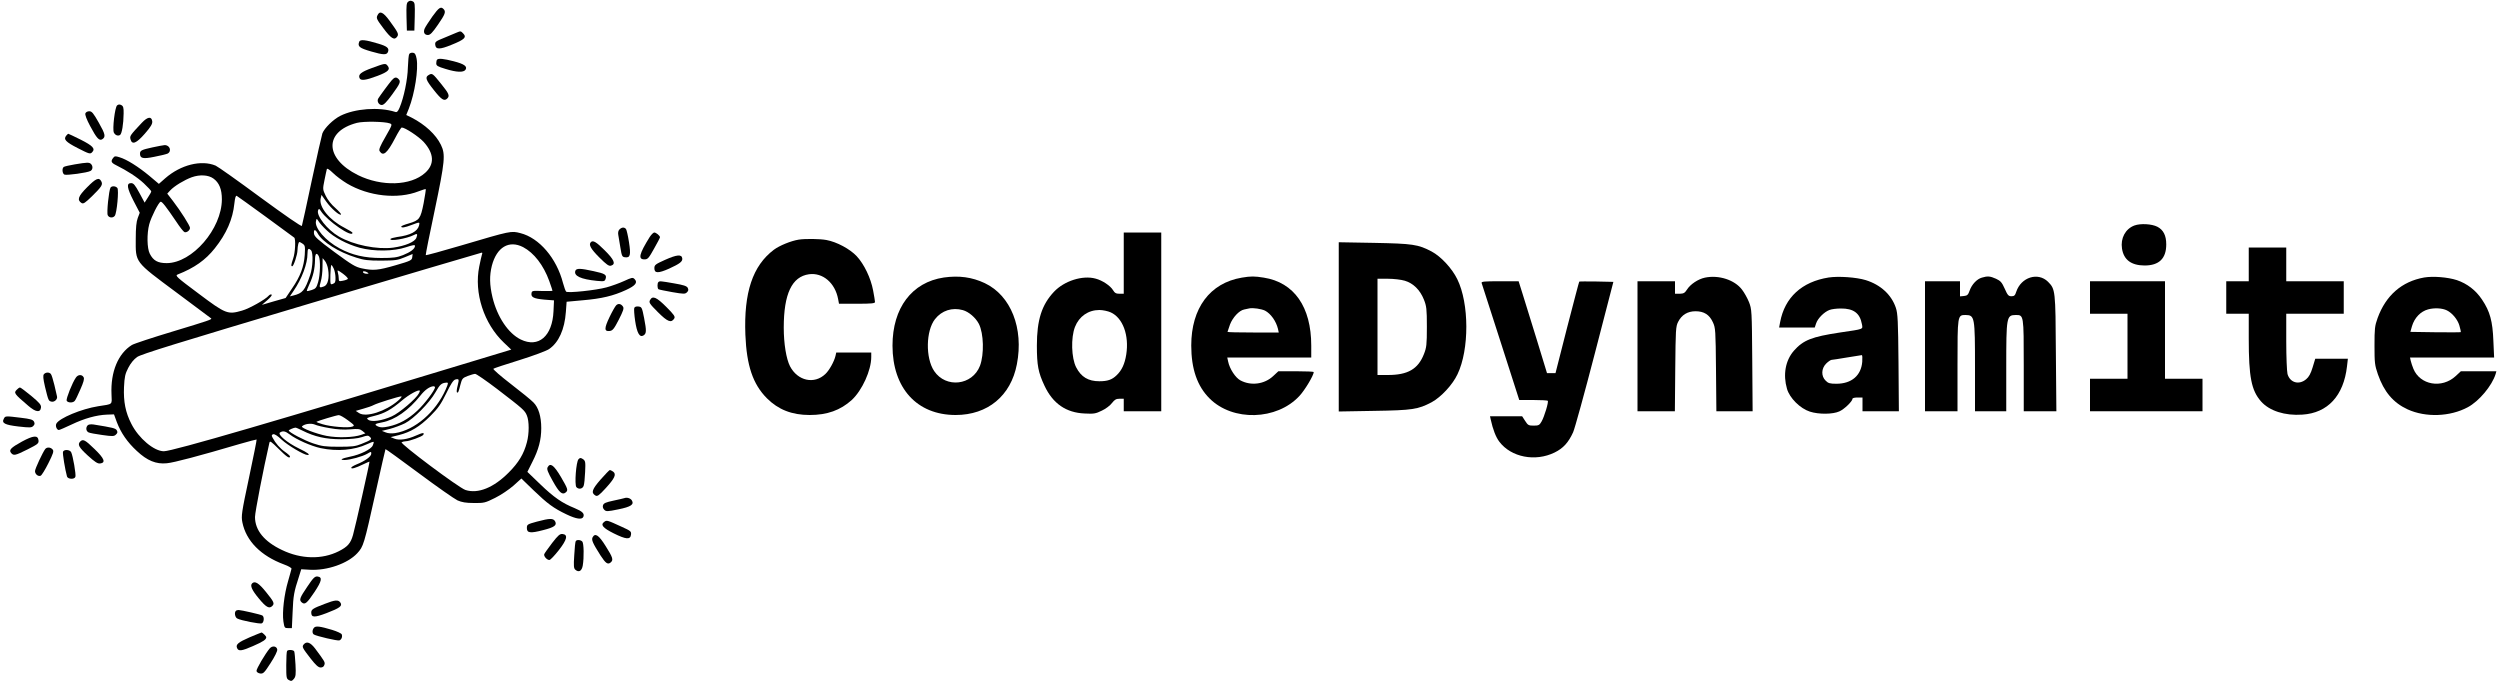
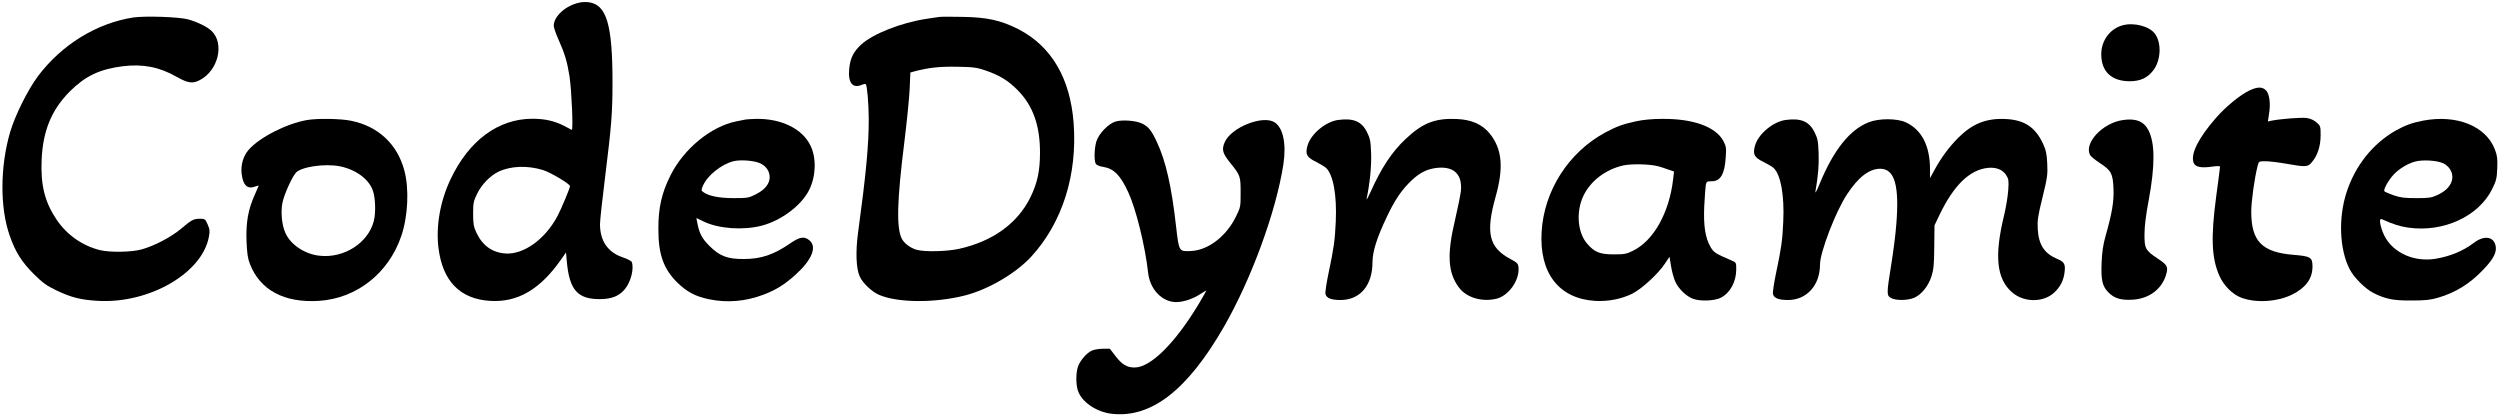
- <svg xmlns="http://www.w3.org/2000/svg" version="1.0" width="2000pt" height="545pt" viewBox="0 0 2000 545" preserveAspectRatio="xMidYMid meet">
-   <g transform="translate(0,545) scale(0.1,-0.1)" fill="#000000" stroke="none">
-     <path d="M3266 5437 c-14 -10 -16 -29 -14 -122 l3 -110 30 0 30 0 3 112 c2 101 1 113 -16 122 -14 7 -24 7 -36 -2z" />
-     <path d="M3459 5318 c-28 -40 -56 -83 -61 -95 -14 -30 -3 -53 25 -53 19 0 36 18 81 83 58 84 65 104 44 125 -22 22 -37 12 -89 -60z" />
-     <path d="M3019 5326 c-10 -21 -5 -32 48 -102 61 -82 88 -98 109 -69 16 21 11 32 -58 127 -53 73 -81 85 -99 44z" />
-     <path d="M3655 5190 c-11 -5 -55 -23 -98 -41 -72 -29 -78 -33 -75 -58 4 -38 36 -38 129 0 107 43 125 61 93 93 -17 18 -21 18 -49 6z" />
-     <path d="M2874 5117 c-15 -39 0 -51 96 -79 97 -28 124 -29 134 -3 11 30 -7 45 -78 66 -102 31 -144 35 -152 16z" />
-     <path d="M3274 5018 c-5 -7 -9 -56 -11 -108 -2 -95 -32 -241 -67 -323 -13 -30 -21 -37 -35 -32 -130 41 -322 27 -439 -32 -57 -29 -126 -97 -143 -140 -5 -15 -44 -185 -85 -378 -41 -192 -76 -356 -79 -362 -3 -8 -131 81 -332 228 -180 133 -341 247 -358 254 -115 48 -279 7 -403 -101 l-51 -45 -77 65 c-87 72 -180 131 -238 148 -34 11 -40 10 -52 -7 -19 -25 -14 -37 22 -55 94 -47 171 -97 224 -146 33 -31 60 -60 60 -65 0 -5 -12 -27 -27 -49 l-26 -41 -42 78 c-35 64 -47 78 -66 78 -39 0 -34 -37 19 -141 l50 -96 -16 -42 c-11 -29 -16 -77 -16 -166 -1 -193 -12 -179 323 -428 152 -113 278 -207 280 -209 10 -8 -23 -19 -304 -104 -163 -49 -312 -98 -330 -109 -110 -68 -171 -215 -163 -394 3 -87 15 -77 -107 -96 -133 -21 -311 -95 -334 -139 -10 -18 3 -51 20 -51 5 0 51 20 102 44 102 49 200 76 283 79 l56 2 23 -63 c33 -86 84 -160 160 -230 82 -77 154 -107 240 -98 56 5 260 59 582 154 73 21 134 37 136 36 2 -2 -26 -140 -61 -306 -60 -281 -63 -307 -53 -357 30 -149 148 -268 334 -337 34 -12 61 -28 59 -34 -1 -7 -14 -51 -27 -98 -32 -107 -48 -250 -38 -322 8 -53 10 -55 38 -55 l30 0 6 130 c5 128 11 162 50 280 l19 61 68 -4 c139 -8 304 50 380 132 50 55 53 64 148 491 41 187 77 341 78 342 1 2 122 -85 267 -193 145 -108 284 -205 309 -217 34 -15 67 -21 131 -21 81 -1 90 1 170 41 48 24 110 66 147 98 l63 57 97 -94 c111 -107 161 -144 264 -193 79 -38 125 -44 135 -19 10 26 -8 43 -70 69 -99 40 -166 86 -274 190 l-104 100 40 80 c50 98 71 177 71 270 0 93 -22 166 -63 206 -17 18 -98 84 -180 147 -82 63 -145 118 -140 122 4 4 98 35 208 69 112 35 216 74 237 88 78 53 125 158 135 298 l6 81 131 12 c150 13 242 35 344 82 76 35 96 60 68 88 -14 14 -22 12 -83 -16 -37 -17 -101 -40 -141 -51 -84 -23 -310 -47 -323 -34 -5 5 -16 36 -25 69 -51 198 -190 361 -341 399 -75 19 -72 20 -471 -98 -155 -46 -284 -81 -286 -78 -2 3 30 164 71 356 83 397 88 449 50 527 -40 82 -127 162 -234 217 l-43 21 21 52 c47 121 77 313 62 398 -7 35 -13 46 -30 48 -12 2 -25 -3 -29 -10z m-156 -555 c22 -8 21 -10 -34 -107 -44 -76 -55 -103 -47 -115 28 -45 60 -18 124 104 24 47 48 85 53 85 26 0 134 -71 175 -115 84 -93 89 -179 12 -248 -115 -104 -348 -111 -537 -18 -268 133 -273 349 -9 418 53 14 223 11 263 -4z m-342 -481 c174 -103 407 -128 574 -62 29 11 54 19 56 17 2 -2 -6 -53 -17 -113 -25 -125 -33 -136 -120 -162 -33 -9 -59 -20 -59 -24 0 -13 27 -9 82 12 66 25 67 25 61 -2 -12 -50 -69 -80 -176 -94 -26 -4 -50 -11 -53 -15 -14 -23 131 2 185 30 29 16 34 10 22 -21 -12 -33 -88 -65 -185 -79 -129 -17 -319 21 -435 89 -92 53 -183 168 -166 210 6 15 9 14 23 -8 50 -77 252 -216 252 -172 0 4 -30 22 -66 41 -120 62 -203 165 -189 232 l7 30 38 -54 c40 -56 107 -114 118 -103 3 4 -17 27 -45 52 -31 26 -62 66 -77 97 -25 52 -25 53 -10 127 8 41 17 81 19 88 3 7 21 -5 48 -31 24 -24 75 -62 113 -85z m-1069 40 c46 -33 68 -85 68 -167 -1 -236 -237 -509 -441 -510 -72 0 -108 20 -136 76 -22 42 -24 161 -4 235 15 57 75 176 91 180 11 3 43 -38 125 -159 28 -43 58 -81 66 -84 17 -6 44 14 44 34 0 17 -74 134 -137 216 l-45 58 23 25 c33 36 115 85 173 106 64 23 133 19 173 -10z m418 -305 c121 -88 224 -164 229 -168 13 -12 8 -121 -9 -168 -17 -50 -18 -61 -7 -61 11 0 42 94 42 129 0 14 3 36 6 48 6 21 7 21 31 6 24 -16 25 -20 21 -92 -7 -95 -35 -172 -102 -269 l-51 -76 -95 -27 -95 -28 44 38 c25 22 40 41 34 44 -6 4 -16 0 -23 -8 -25 -30 -156 -104 -214 -120 -114 -33 -130 -27 -347 136 -177 132 -190 144 -168 153 135 53 223 116 297 209 94 118 144 233 157 359 5 46 11 66 19 61 6 -3 110 -78 231 -166z m487 -108 c59 -58 164 -113 265 -141 116 -31 273 -29 371 4 54 18 72 21 72 11 0 -23 -36 -50 -96 -74 -49 -19 -78 -23 -174 -23 -132 0 -233 23 -333 77 -113 60 -203 165 -189 219 5 22 5 22 21 -3 8 -13 36 -45 63 -70z m-71 -25 c36 -69 167 -151 309 -195 62 -20 97 -24 200 -24 112 1 131 3 188 27 l63 26 -3 -26 c-3 -24 -12 -29 -133 -64 -141 -41 -179 -44 -270 -25 -52 11 -81 29 -220 131 -135 100 -160 123 -163 147 -4 36 10 37 29 3z m1644 -111 c87 -46 163 -144 209 -271 14 -40 26 -75 26 -78 0 -2 -37 -3 -82 -2 -78 3 -83 2 -86 -18 -5 -32 18 -43 103 -51 l77 -6 -4 -87 c-9 -200 -120 -295 -262 -226 -100 49 -188 180 -226 337 -24 101 -25 174 -5 254 39 148 137 206 250 148z m-1697 -25 c19 -19 15 -137 -7 -199 -42 -123 -60 -145 -134 -163 l-28 -7 29 43 c67 98 112 218 112 300 0 39 8 46 28 26z m1368 -33 c-3 -8 -13 -52 -22 -97 -43 -211 37 -457 197 -609 l59 -56 -238 -72 c-1625 -494 -2472 -741 -2541 -741 -79 0 -202 104 -260 219 -47 91 -64 178 -59 294 4 82 9 106 34 154 19 37 44 68 71 87 33 23 312 109 1395 432 744 221 1357 403 1362 403 4 1 6 -6 2 -14z m-1306 -14 c15 -29 12 -150 -5 -208 -13 -45 -20 -53 -51 -63 -19 -7 -37 -10 -39 -8 -2 2 7 26 20 54 30 63 44 124 45 192 0 54 12 66 30 33z m75 -106 c11 -69 -2 -124 -32 -136 -39 -15 -42 -11 -27 38 8 25 14 78 14 117 l1 71 19 -23 c10 -13 22 -43 25 -67z m46 4 c7 -17 13 -49 13 -71 1 -33 -3 -42 -21 -49 -21 -8 -21 -6 -20 72 1 43 5 79 8 79 4 0 12 -14 20 -31z m111 -81 c-4 -4 -22 -11 -40 -14 -29 -6 -32 -4 -32 17 0 13 -3 35 -7 48 -6 24 -5 24 41 -9 25 -19 43 -37 38 -42z m158 52 c12 -8 11 -10 -7 -10 -12 0 -25 5 -28 10 -8 13 15 13 35 0z m1037 -932 c210 -161 221 -171 238 -212 19 -45 19 -145 0 -215 -24 -92 -66 -162 -145 -241 -121 -122 -246 -172 -346 -140 -53 17 -527 372 -511 382 7 4 22 8 34 8 28 0 131 38 139 51 12 20 -4 19 -57 -5 -69 -31 -135 -41 -174 -25 l-30 12 65 16 c97 25 166 67 252 152 64 64 85 95 128 182 36 75 57 107 73 111 30 7 31 3 18 -50 -7 -25 -9 -49 -6 -52 9 -9 14 2 28 59 13 50 17 55 58 71 24 9 51 17 60 17 8 1 88 -54 176 -121z m-411 -3 c-81 -183 -248 -326 -406 -350 -28 -4 -57 -2 -75 6 l-30 12 65 16 c36 10 90 30 120 45 71 37 194 161 244 248 36 64 48 74 88 77 16 1 15 -5 -6 -54z m-86 17 c0 -23 -84 -134 -142 -188 -74 -69 -146 -108 -230 -126 -44 -9 -62 -9 -84 0 -33 16 -27 22 33 33 102 19 214 98 306 214 36 46 74 73 105 75 6 0 12 -4 12 -8z m-129 -49 c-23 -44 -156 -157 -217 -184 -77 -35 -161 -47 -188 -27 -17 13 -13 16 49 31 81 20 135 50 222 124 54 46 130 88 141 78 2 -2 -1 -12 -7 -22z m-166 -58 c-99 -86 -256 -136 -312 -100 l-27 18 59 17 c33 9 71 22 85 30 28 15 197 68 220 69 8 0 -3 -15 -25 -34z m-402 -157 c54 -40 56 -43 35 -51 -31 -12 -171 -1 -237 19 -29 8 -51 17 -49 20 7 6 161 53 178 53 9 1 42 -18 73 -41z m-146 -63 c59 -11 113 -14 163 -10 66 6 79 4 100 -13 l23 -19 -34 -12 c-60 -21 -187 -25 -277 -8 -81 16 -208 64 -196 76 19 20 71 27 101 15 17 -8 71 -21 120 -29z m-219 -19 c99 -50 188 -70 312 -70 78 1 131 6 165 17 44 15 51 15 65 1 18 -18 12 -23 -70 -56 -47 -19 -73 -22 -180 -22 -108 0 -136 4 -205 27 -69 23 -195 89 -195 103 0 5 39 22 53 23 4 1 29 -10 55 -23z m-101 -31 c53 -41 173 -94 248 -110 132 -28 270 -16 370 31 27 13 51 21 54 19 2 -3 -1 -16 -7 -29 -13 -30 -99 -73 -180 -89 -68 -14 -91 -27 -46 -27 43 0 144 28 182 50 32 19 32 19 32 0 0 -22 -51 -59 -117 -85 -24 -10 -43 -21 -43 -27 0 -12 32 -3 95 27 27 13 50 23 51 22 3 -3 -114 -525 -132 -587 -19 -67 -43 -94 -114 -130 -133 -67 -301 -64 -454 10 -142 67 -216 158 -216 264 0 39 67 384 115 593 4 19 12 13 74 -48 64 -64 91 -82 91 -60 0 4 -18 21 -40 36 -39 27 -76 69 -99 113 -10 18 -9 23 4 28 10 4 34 -11 69 -44 47 -44 178 -122 206 -122 26 0 3 18 -68 52 -95 46 -174 113 -152 128 23 15 41 12 77 -15z" />
-     <path d="M3497 4973 c-4 -3 -7 -17 -7 -29 0 -20 10 -26 73 -45 90 -28 145 -30 161 -7 17 27 -10 46 -95 68 -77 20 -121 25 -132 13z" />
-     <path d="M2976 4906 c-88 -32 -111 -51 -100 -80 9 -24 49 -19 144 17 87 33 105 52 80 82 -16 20 -21 19 -124 -19z" />
-     <path d="M3428 4849 c-29 -17 -21 -40 44 -121 60 -76 82 -90 106 -66 21 21 14 39 -45 112 -74 92 -75 93 -105 75z" />
-     <path d="M3134 4808 c-21 -24 -94 -123 -108 -146 -13 -21 4 -52 28 -52 16 0 38 22 84 85 64 88 70 103 50 123 -18 18 -32 15 -54 -10z" />
-     <path d="M937 4607 c-18 -14 -39 -192 -26 -218 11 -21 32 -29 49 -19 15 9 28 87 29 172 1 46 -3 59 -18 67 -13 7 -23 7 -34 -2z" />
-     <path d="M683 4543 c-4 -11 10 -49 38 -101 52 -98 73 -121 97 -106 29 19 25 40 -28 133 -43 76 -55 91 -76 91 -14 0 -27 -7 -31 -17z" />
-     <path d="M1135 4468 c-95 -101 -98 -106 -91 -132 12 -47 46 -34 115 45 48 55 61 78 59 98 -5 42 -37 38 -83 -11z" />
-     <path d="M530 4365 c-24 -29 -6 -50 92 -100 90 -46 99 -49 114 -34 29 29 8 52 -91 102 -52 26 -97 47 -99 47 -2 0 -9 -7 -16 -15z" />
-     <path d="M1220 4271 c-87 -19 -100 -25 -100 -50 0 -38 23 -44 112 -26 46 9 93 20 106 25 39 17 22 71 -22 69 -12 -1 -55 -9 -96 -18z" />
-     <path d="M598 4135 c-42 -7 -81 -16 -87 -20 -17 -10 -13 -55 5 -62 19 -7 181 15 207 29 20 10 22 39 5 56 -14 14 -29 14 -130 -3z" />
-     <path d="M696 3951 c-71 -71 -81 -101 -44 -125 15 -9 28 0 84 54 79 78 88 93 74 120 -18 34 -43 23 -114 -49z" />
-     <path d="M884 3949 c-13 -21 -32 -204 -22 -221 10 -21 41 -24 56 -5 17 21 34 207 21 223 -14 17 -45 18 -55 3z" />
-     <path d="M17075 3646 c-72 -27 -112 -102 -99 -185 14 -90 74 -134 180 -135 117 0 174 56 174 169 0 71 -23 116 -71 141 -45 23 -135 28 -184 10z" />
-     <path d="M4956 3615 c-10 -10 -13 -26 -10 -43 3 -15 10 -61 17 -102 11 -68 14 -75 36 -78 43 -6 49 16 33 120 -8 51 -19 99 -24 106 -14 16 -33 15 -52 -3z" />
-     <path d="M5197 3553 c-84 -135 -94 -178 -42 -178 27 0 34 8 77 85 27 47 48 88 48 92 0 12 -31 38 -46 38 -7 0 -24 -17 -37 -37z" />
-     <path d="M8990 3345 l0 -245 -34 0 c-28 0 -38 6 -52 29 -21 35 -85 78 -139 92 -104 29 -251 -18 -333 -105 -98 -104 -137 -225 -137 -431 0 -158 11 -215 61 -321 67 -143 173 -216 322 -222 74 -4 88 -1 137 23 31 14 67 42 81 61 21 27 33 34 60 34 l34 0 0 -50 0 -50 150 0 150 0 0 715 0 715 -150 0 -150 0 0 -245z m-104 -394 c97 -44 148 -184 124 -337 -12 -76 -36 -127 -77 -166 -37 -36 -73 -48 -138 -48 -89 0 -146 34 -186 112 -38 74 -43 237 -9 323 33 84 106 135 195 135 28 0 69 -9 91 -19z" />
-     <path d="M6390 3533 c-63 -10 -155 -48 -199 -81 -170 -128 -241 -342 -228 -680 10 -247 60 -395 172 -508 91 -91 200 -134 342 -134 141 0 246 38 337 120 83 77 156 237 156 344 l0 36 -140 0 -140 0 -6 -27 c-11 -46 -50 -116 -81 -145 -89 -85 -222 -55 -283 62 -30 59 -50 180 -50 309 0 270 65 408 202 427 110 15 209 -69 233 -199 l7 -37 144 0 c117 0 144 3 144 14 0 8 -7 49 -15 92 -19 101 -72 210 -131 274 -54 58 -160 115 -243 130 -53 10 -171 11 -221 3z" />
-     <path d="M4727 3513 c-20 -20 -1 -54 67 -122 59 -59 78 -72 95 -66 39 12 25 47 -52 123 -67 67 -93 82 -110 65z" />
-     <path d="M10710 2835 l0 -677 283 5 c309 5 351 12 460 69 75 41 167 139 207 224 95 198 94 567 -2 761 -42 86 -130 181 -205 221 -108 57 -151 63 -460 69 l-283 5 0 -677z m529 369 c67 -20 121 -73 152 -150 21 -53 24 -75 24 -219 0 -144 -3 -166 -24 -219 -47 -119 -129 -166 -288 -166 l-83 0 0 385 0 385 83 0 c46 0 107 -7 136 -16z" />
-     <path d="M17990 3335 l0 -135 -90 0 -90 0 0 -130 0 -130 90 0 90 0 0 -198 c0 -309 21 -415 98 -503 67 -76 191 -116 331 -106 203 13 330 151 357 386 l7 61 -131 0 -130 0 -21 -69 c-15 -50 -30 -77 -52 -95 -57 -48 -129 -28 -149 42 -5 20 -10 137 -10 260 l0 222 230 0 230 0 0 130 0 130 -230 0 -230 0 0 135 0 135 -150 0 -150 0 0 -135z" />
-     <path d="M5320 3371 c-78 -35 -85 -41 -85 -67 0 -41 30 -42 118 -3 87 40 109 57 105 83 -5 33 -44 29 -138 -13z" />
-     <path d="M4603 3284 c-15 -41 43 -68 173 -81 58 -5 62 -4 69 17 10 32 -4 41 -97 61 -104 23 -137 24 -145 3z" />
-     <path d="M7551 3230 c-256 -38 -411 -243 -411 -545 0 -340 195 -555 505 -555 257 0 442 154 490 406 56 288 -48 550 -257 649 -102 48 -205 62 -327 45z m152 -261 c47 -13 102 -60 128 -110 39 -77 43 -243 9 -335 -61 -158 -273 -182 -367 -42 -70 105 -66 322 7 415 54 69 138 96 223 72z" />
-     <path d="M9935 3229 c-256 -43 -405 -244 -405 -543 0 -187 48 -326 147 -424 185 -185 537 -175 718 20 44 47 115 166 115 192 0 3 -64 6 -141 6 l-142 0 -42 -39 c-70 -65 -176 -79 -260 -35 -41 21 -88 93 -100 152 l-7 32 336 0 336 0 0 95 c0 310 -137 506 -380 544 -74 12 -104 12 -175 0z m185 -264 c46 -24 89 -84 104 -147 l6 -28 -205 0 c-113 0 -205 2 -205 5 0 2 9 29 20 59 22 57 73 112 113 120 12 3 31 7 42 9 29 6 96 -4 125 -18z" />
-     <path d="M13640 3229 c-54 -11 -118 -53 -145 -97 -17 -26 -26 -31 -57 -32 l-38 0 0 50 0 50 -150 0 -150 0 0 -520 0 -520 149 0 150 0 3 338 c3 314 4 340 23 377 28 56 76 85 139 85 68 0 111 -27 139 -88 21 -45 22 -62 25 -379 l3 -333 145 0 145 0 -3 408 c-3 399 -4 408 -26 465 -13 32 -38 77 -56 100 -59 78 -186 119 -296 96z" />
-     <path d="M14629 3230 c-214 -34 -351 -159 -388 -357 l-8 -43 143 0 142 0 11 33 c13 40 64 91 106 107 17 7 57 12 91 12 102 1 153 -37 169 -124 8 -44 21 -39 -175 -68 -226 -34 -294 -61 -369 -146 -68 -78 -88 -191 -55 -305 21 -73 105 -157 183 -182 71 -23 184 -22 236 2 39 17 105 81 105 101 0 6 18 10 40 10 l40 0 0 -55 0 -55 146 0 145 0 -3 388 c-3 333 -6 394 -21 439 -35 105 -122 185 -241 222 -74 23 -219 33 -297 21z m269 -674 c-9 -111 -86 -176 -207 -176 -52 0 -66 4 -86 25 -37 36 -35 97 4 136 16 16 35 29 43 30 7 0 63 9 123 19 61 10 114 18 119 19 5 1 6 -23 4 -53z" />
-     <path d="M15855 3229 c-40 -11 -81 -55 -98 -104 -12 -34 -19 -40 -45 -43 l-32 -3 0 60 0 61 -140 0 -140 0 0 -520 0 -520 130 0 130 0 0 363 c0 404 0 407 63 407 75 -1 77 -11 77 -421 l0 -349 125 0 125 0 0 349 c0 409 2 420 76 421 64 0 64 3 64 -403 l0 -367 130 0 131 0 -4 463 c-3 507 -4 513 -63 573 -80 79 -215 37 -254 -80 -9 -29 -16 -36 -38 -36 -24 0 -31 8 -54 60 -23 51 -33 63 -70 80 -47 21 -67 23 -113 9z" />
-     <path d="M19393 3230 c-179 -32 -306 -143 -372 -324 -23 -64 -25 -85 -25 -221 0 -138 2 -156 27 -229 49 -141 123 -228 238 -281 145 -66 339 -59 481 17 90 48 194 172 223 266 l6 22 -142 0 -142 0 -42 -39 c-111 -102 -285 -71 -338 59 -8 19 -17 47 -21 63 l-6 27 336 0 337 0 -6 133 c-6 157 -27 235 -90 329 -51 77 -120 129 -202 157 -74 24 -191 33 -262 21z m182 -263 c43 -21 86 -73 100 -121 8 -27 13 -51 11 -53 -2 -2 -93 -2 -203 -1 l-200 3 13 46 c20 67 69 118 129 134 51 14 114 10 150 -8z" />
-     <path d="M5267 3193 c-10 -9 -9 -51 1 -57 5 -3 54 -13 110 -23 93 -16 103 -16 118 -1 12 12 13 20 6 35 -8 15 -33 23 -109 36 -109 19 -117 20 -126 10z" />
-     <path d="M11853 3186 c3 -7 72 -221 153 -475 l148 -461 111 0 c61 0 114 -3 117 -6 9 -8 -28 -130 -50 -167 -16 -28 -23 -32 -62 -32 -41 0 -47 3 -69 38 l-24 37 -129 0 -128 0 6 -27 c17 -78 41 -141 69 -177 94 -124 287 -162 442 -86 69 34 110 79 148 162 13 29 91 312 173 628 l149 575 -135 3 c-74 1 -136 1 -138 -1 -2 -1 -45 -167 -97 -367 l-93 -365 -34 0 -34 0 -81 265 c-45 146 -96 311 -114 368 l-32 102 -150 0 c-124 0 -150 -2 -146 -14z" />
-     <path d="M16720 3070 l0 -130 150 0 150 0 0 -260 0 -260 -150 0 -150 0 0 -130 0 -130 450 0 450 0 0 130 0 130 -150 0 -150 0 0 390 0 390 -300 0 -300 0 0 -130z" />
-     <path d="M5200 3049 c-10 -19 -4 -29 63 -96 78 -78 107 -89 131 -51 9 15 -1 30 -64 93 -79 79 -110 92 -130 54z" />
-     <path d="M4929 3007 c-8 -8 -32 -50 -53 -94 -43 -90 -43 -116 1 -111 24 3 35 16 73 90 36 71 43 91 34 105 -15 23 -38 28 -55 10z" />
-     <path d="M5074 2986 c-3 -9 0 -55 7 -102 14 -97 36 -136 66 -118 25 15 26 36 6 139 -17 86 -19 90 -46 93 -17 2 -29 -2 -33 -12z" />
-     <path d="M351 2456 c-8 -10 -6 -35 9 -100 27 -111 28 -113 51 -119 24 -6 51 19 45 42 -2 9 -12 50 -21 91 -10 41 -22 81 -28 88 -13 16 -42 15 -56 -2z" />
-     <path d="M607 2429 c-28 -39 -79 -168 -74 -184 8 -18 50 -20 65 -2 6 6 26 48 45 92 26 59 33 84 26 97 -13 24 -45 23 -62 -3z" />
-     <path d="M136 2334 c-28 -27 -25 -32 91 -131 59 -51 96 -56 101 -13 2 21 -11 37 -78 93 -45 37 -85 67 -90 67 -5 0 -16 -7 -24 -16z" />
-     <path d="M31 2101 c-20 -36 6 -50 117 -63 90 -10 104 -10 118 4 12 12 13 20 6 35 -9 16 -29 22 -106 31 -122 15 -124 15 -135 -7z" />
-     <path d="M702 2048 c-17 -17 -15 -46 6 -57 9 -5 59 -14 110 -21 84 -12 95 -11 110 4 13 12 14 20 6 34 -10 16 -30 21 -185 46 -21 3 -40 1 -47 -6z" />
-     <path d="M175 1917 c-89 -49 -106 -67 -86 -91 20 -23 32 -21 132 29 83 42 90 48 87 73 -5 42 -41 39 -133 -11z" />
-     <path d="M642 1918 c-24 -24 -11 -47 61 -113 55 -50 78 -65 97 -63 48 6 36 39 -44 116 -75 73 -92 82 -114 60z" />
-     <path d="M362 1858 c-20 -26 -82 -158 -82 -177 0 -24 25 -45 45 -37 8 3 36 48 62 100 40 80 45 97 34 110 -16 19 -45 21 -59 4z" />
-     <path d="M504 1836 c-5 -13 17 -144 32 -198 7 -22 59 -25 67 -3 7 16 -20 171 -34 198 -12 21 -57 23 -65 3z" />
-     <path d="M4628 1776 c-19 -19 -33 -203 -17 -223 18 -20 49 -15 58 10 5 12 10 62 12 111 4 81 2 89 -17 103 -19 12 -24 12 -36 -1z" />
-     <path d="M4381 1712 c-8 -15 0 -37 41 -110 51 -92 76 -114 103 -92 22 18 19 27 -38 125 -56 94 -85 116 -106 77z" />
-     <path d="M4805 1614 c-69 -79 -78 -106 -42 -128 16 -9 28 -1 83 59 72 79 87 111 59 132 -11 7 -22 13 -26 13 -4 0 -37 -34 -74 -76z" />
-     <path d="M4995 1465 c-5 -2 -45 -11 -87 -20 -61 -13 -78 -20 -84 -37 -4 -13 0 -26 10 -36 15 -15 24 -15 112 3 103 21 129 39 108 73 -11 16 -38 25 -59 17z" />
-     <path d="M4295 1277 c-77 -21 -80 -23 -80 -52 0 -39 27 -43 130 -16 91 23 112 39 96 70 -15 26 -41 26 -146 -2z" />
-     <path d="M4835 1276 c-34 -24 -13 -49 75 -93 99 -49 133 -52 138 -10 3 26 -2 30 -75 63 -115 53 -119 54 -138 40z" />
-     <path d="M4417 1106 c-31 -41 -60 -81 -63 -89 -6 -16 21 -47 41 -47 8 0 41 35 75 78 67 86 76 125 30 130 -21 2 -35 -10 -83 -72z" />
-     <path d="M4741 1152 c-11 -21 0 -46 64 -147 40 -61 57 -74 80 -55 24 20 18 40 -39 130 -55 89 -85 109 -105 72z" />
-     <path d="M4606 1121 c-4 -5 -9 -56 -12 -113 -6 -87 -4 -105 9 -116 28 -24 51 -10 59 33 11 66 9 180 -4 193 -14 14 -44 16 -52 3z" />
-     <path d="M2458 756 c-61 -90 -67 -106 -43 -126 24 -20 41 -6 101 84 59 89 65 119 24 124 -21 2 -34 -10 -82 -82z" />
-     <path d="M2017 783 c-18 -17 -2 -54 53 -120 59 -72 84 -85 108 -61 20 20 14 33 -50 112 -58 72 -89 91 -111 69z" />
-     <path d="M2595 618 c-92 -35 -105 -44 -105 -68 0 -41 24 -42 122 -5 107 41 128 57 112 83 -17 26 -42 24 -129 -10z" />
-     <path d="M1887 563 c-14 -13 -7 -52 11 -61 29 -16 180 -45 196 -39 18 7 22 52 5 63 -13 8 -166 43 -190 44 -9 0 -19 -3 -22 -7z" />
-     <path d="M2513 429 c-16 -16 -17 -46 -2 -55 21 -13 191 -53 204 -47 17 6 26 29 19 48 -3 8 -38 24 -77 36 -97 29 -130 33 -144 18z" />
-     <path d="M1996 351 c-90 -39 -111 -57 -100 -84 11 -29 35 -26 127 14 84 37 106 52 107 71 0 9 -30 38 -38 38 -4 -1 -47 -18 -96 -39z" />
-     <path d="M2430 295 c-16 -19 -12 -27 54 -112 42 -54 63 -73 81 -73 15 0 26 7 30 21 7 21 4 26 -75 132 -37 48 -67 59 -90 32z" />
-     <path d="M2158 263 c-35 -41 -109 -166 -106 -181 2 -10 15 -18 30 -20 24 -3 33 6 83 84 33 51 55 95 53 108 -4 27 -39 33 -60 9z" />
-     <path d="M2297 243 c-4 -3 -7 -55 -7 -114 0 -101 1 -109 22 -120 18 -10 24 -8 39 10 15 18 17 36 13 114 -3 51 -7 98 -10 105 -4 13 -46 17 -57 5z" />
+ <svg xmlns="http://www.w3.org/2000/svg" version="1.0" width="2000pt" height="333pt" viewBox="0 0 2000 333" preserveAspectRatio="xMidYMid meet">
+   <g transform="translate(0,333) scale(0.1,-0.1)" fill="#000000" stroke="none">
+     <path d="M4640 3310 c-111 -21 -210 -109 -210 -186 0 -14 17 -65 39 -113 49 -110 68 -173 87 -291 17 -114 31 -434 18 -429 -5 2 -33 17 -61 32 -75 39 -154 57 -253 57 -274 0 -509 -174 -655 -483 -84 -176 -119 -378 -97 -552 33 -265 173 -407 412 -422 221 -14 400 91 568 330 l40 57 7 -77 c21 -222 86 -296 261 -296 97 0 157 24 204 81 47 58 74 164 54 216 -3 8 -35 25 -71 37 -120 40 -183 131 -183 266 0 29 18 195 40 370 52 419 60 519 60 764 0 462 -47 622 -190 641 -19 3 -51 2 -70 -2z m-297 -1340 c62 -19 217 -112 217 -129 0 -15 -71 -186 -101 -241 -98 -184 -269 -307 -414 -298 -107 7 -185 63 -234 167 -22 48 -26 69 -26 151 0 86 3 101 33 162 35 72 103 142 169 174 98 47 231 52 356 14z" />
+     <path d="M1065 3190 c-293 -46 -571 -217 -761 -469 -81 -108 -184 -315 -223 -448 -81 -276 -82 -608 -3 -829 45 -130 96 -210 192 -306 73 -72 102 -93 181 -131 119 -57 196 -76 335 -84 410 -22 831 222 885 512 9 47 7 61 -10 100 -19 43 -22 45 -61 45 -51 0 -65 -7 -154 -82 -79 -66 -215 -137 -316 -164 -80 -22 -253 -24 -330 -5 -139 34 -264 121 -346 242 -95 140 -130 277 -121 479 10 234 79 402 227 550 123 122 238 177 422 200 161 20 294 -6 432 -85 89 -50 126 -56 184 -26 148 76 200 293 94 394 -35 33 -112 71 -187 92 -71 20 -347 29 -440 15z" />
+     <path d="M7510 3194 c-14 -2 -59 -9 -100 -15 -199 -30 -429 -120 -521 -206 -61 -56 -87 -108 -95 -191 -12 -111 25 -161 97 -132 16 7 32 10 35 7 11 -11 23 -152 24 -277 0 -209 -20 -430 -86 -915 -20 -149 -15 -282 13 -345 24 -54 97 -124 156 -149 149 -64 445 -66 685 -5 187 47 410 178 532 311 249 272 370 654 339 1069 -27 357 -177 613 -439 749 -141 72 -250 97 -450 100 -91 2 -176 2 -190 -1z m375 -428 c113 -39 180 -80 256 -157 122 -123 179 -281 179 -499 0 -147 -21 -244 -76 -357 -103 -210 -302 -354 -573 -414 -97 -21 -272 -25 -336 -8 -50 14 -100 51 -120 88 -45 87 -39 307 20 776 19 154 38 342 42 418 l6 137 36 10 c110 29 203 39 341 36 127 -2 155 -6 225 -30z" />
+     <path d="M16979 3127 c-100 -28 -169 -122 -169 -231 0 -138 81 -215 226 -216 86 0 143 26 191 88 60 79 67 217 13 291 -43 61 -169 94 -261 68z" />
+     <path d="M17995 2606 c-71 -33 -190 -130 -267 -219 -142 -162 -205 -290 -179 -359 13 -34 60 -44 148 -31 44 6 63 6 63 -2 0 -6 -13 -111 -30 -233 -44 -330 -38 -496 25 -638 34 -78 105 -149 174 -175 118 -45 293 -34 411 26 107 54 159 126 160 221 0 75 -14 84 -148 95 -256 20 -342 108 -342 346 0 83 27 274 51 366 10 37 10 37 63 37 30 0 105 -9 167 -20 160 -28 172 -27 206 15 44 53 68 128 68 213 0 70 -1 75 -32 102 -21 19 -48 31 -80 36 -42 6 -210 -7 -284 -22 l-26 -6 9 59 c14 83 4 160 -23 189 -29 31 -69 31 -134 0z" />
+     <path d="M2458 2370 c-165 -28 -385 -140 -471 -241 -41 -48 -62 -120 -54 -188 11 -94 46 -127 109 -103 15 5 28 9 28 8 0 -2 -14 -33 -30 -70 -54 -118 -73 -222 -68 -371 4 -102 10 -142 27 -186 81 -209 273 -313 551 -296 303 19 560 221 661 521 53 157 63 375 24 521 -56 212 -209 355 -427 399 -81 17 -267 20 -350 6z m264 -371 c129 -27 232 -105 262 -197 20 -60 23 -178 6 -242 -46 -174 -237 -297 -432 -276 -119 12 -236 90 -276 185 -27 62 -37 161 -23 236 11 62 74 203 107 242 42 49 235 77 356 52z" />
+     <path d="M5965 2374 c-11 -2 -45 -9 -75 -15 -203 -41 -421 -220 -527 -434 -70 -140 -97 -259 -96 -430 0 -200 41 -315 150 -424 79 -77 146 -112 255 -135 146 -30 291 -18 437 37 98 37 170 82 257 161 129 117 171 220 111 272 -41 35 -76 31 -151 -20 -136 -94 -236 -128 -376 -128 -130 -1 -193 23 -276 106 -60 60 -82 104 -97 191 l-6 31 60 -29 c120 -57 315 -71 464 -32 158 42 318 163 379 287 54 110 58 252 11 351 -64 136 -233 219 -435 216 -36 -1 -74 -3 -85 -5z m122 -353 c26 -13 46 -33 58 -56 34 -73 -3 -143 -103 -192 -52 -26 -66 -28 -172 -28 -116 0 -202 17 -243 48 -18 12 -18 16 -4 50 35 82 146 172 244 197 59 15 174 5 220 -19z" />
+     <path d="M10703 2370 c-101 -15 -217 -113 -243 -205 -19 -69 -7 -93 67 -129 34 -17 70 -39 81 -49 58 -53 88 -221 78 -432 -7 -151 -15 -207 -57 -407 -17 -81 -29 -158 -25 -171 8 -32 45 -47 120 -47 157 0 256 117 256 303 0 84 35 196 116 365 62 132 119 216 198 290 68 64 129 93 212 100 129 10 194 -57 181 -187 -4 -33 -25 -137 -47 -232 -66 -276 -57 -423 33 -541 61 -80 183 -115 298 -88 99 24 187 149 177 252 -3 29 -10 37 -63 65 -174 92 -202 209 -119 503 64 229 51 377 -46 499 -60 75 -146 114 -265 119 -173 8 -275 -32 -410 -160 -111 -104 -195 -232 -282 -427 -19 -42 -32 -65 -30 -51 26 126 39 256 36 359 -4 105 -7 121 -34 176 -43 85 -110 112 -232 95z" />
+     <path d="M13090 2360 c-107 -23 -156 -41 -248 -90 -293 -158 -490 -465 -509 -795 -20 -330 139 -534 427 -552 104 -6 209 14 297 57 75 37 206 157 261 239 l38 57 12 -73 c6 -40 21 -95 33 -123 25 -59 90 -122 145 -141 59 -21 171 -16 220 9 75 38 124 128 124 228 0 53 -1 55 -37 70 -128 55 -142 63 -168 107 -43 74 -58 171 -51 327 4 74 9 150 12 168 6 30 9 32 49 32 69 0 103 58 111 194 5 71 3 86 -18 126 -60 115 -240 181 -491 179 -78 0 -152 -7 -207 -19z m175 -360 c22 -6 60 -18 83 -27 l44 -15 -7 -62 c-31 -268 -156 -491 -321 -572 -52 -26 -69 -29 -154 -29 -112 0 -155 18 -214 87 -76 89 -89 254 -29 381 57 119 175 210 317 243 67 15 212 12 281 -6z" />
+     <path d="M14283 2370 c-101 -15 -217 -113 -243 -205 -19 -70 -7 -94 67 -130 33 -16 70 -38 81 -48 58 -53 88 -221 78 -432 -7 -151 -15 -207 -57 -407 -17 -81 -29 -158 -25 -171 8 -32 45 -47 120 -47 150 0 256 118 256 284 0 98 127 428 216 561 91 139 178 205 266 205 116 0 154 -136 128 -450 -6 -80 -25 -225 -41 -323 -37 -228 -37 -242 1 -262 40 -21 135 -19 186 4 57 26 111 93 136 171 17 54 21 93 22 236 l2 171 42 88 c113 234 240 357 385 372 66 7 119 -14 147 -59 19 -29 21 -44 16 -118 -3 -47 -18 -141 -35 -210 -77 -318 -58 -501 65 -608 93 -82 247 -84 335 -5 51 46 79 101 86 169 7 63 -3 79 -62 104 -101 43 -146 113 -153 237 -4 71 1 103 38 254 39 159 42 182 38 270 -4 81 -10 107 -35 162 -62 131 -149 188 -299 195 -155 7 -265 -37 -380 -152 -73 -74 -136 -159 -191 -261 l-33 -60 0 75 c-1 186 -68 314 -195 372 -70 32 -215 32 -295 0 -151 -59 -280 -220 -391 -488 -22 -55 -38 -85 -36 -69 23 136 29 210 26 307 -4 102 -7 119 -34 173 -43 85 -110 112 -232 95z" />
+     <path d="M16979 2369 c-161 -25 -309 -185 -258 -280 6 -11 42 -40 80 -65 89 -58 102 -83 107 -204 4 -101 -11 -193 -64 -380 -19 -67 -28 -128 -31 -210 -6 -141 5 -190 56 -241 47 -47 103 -63 198 -56 126 9 225 83 260 194 21 68 14 82 -66 135 -98 65 -106 80 -105 196 0 64 12 156 33 267 52 280 52 460 -2 564 -36 71 -103 97 -208 80z" />
+     <path d="M19385 2365 c-88 -17 -143 -37 -220 -80 -182 -103 -325 -282 -393 -495 -66 -204 -56 -454 24 -611 33 -67 125 -159 190 -192 97 -49 159 -62 304 -61 110 0 150 4 213 22 142 41 258 113 367 229 81 85 107 139 94 191 -18 72 -95 80 -175 18 -86 -65 -191 -108 -310 -127 -184 -28 -361 63 -418 217 -24 63 -28 109 -8 101 92 -41 148 -59 213 -68 281 -40 563 90 671 308 33 67 38 86 41 167 3 75 0 101 -18 148 -71 189 -305 284 -575 233z m160 -341 c65 -31 92 -102 61 -162 -20 -39 -54 -68 -111 -94 -43 -20 -66 -23 -165 -23 -94 0 -127 4 -182 23 -37 13 -70 28 -73 32 -9 14 31 86 72 131 43 47 109 88 172 106 59 17 178 10 226 -13z" />
+     <path d="M8925 2358 c-57 -16 -137 -99 -155 -162 -17 -63 -18 -159 -2 -179 8 -9 33 -19 57 -22 85 -13 139 -67 202 -205 62 -135 134 -428 158 -642 13 -121 96 -218 199 -233 57 -9 150 17 216 61 27 18 50 31 50 28 0 -3 -28 -51 -61 -107 -188 -312 -384 -507 -512 -507 -61 0 -100 23 -151 89 l-47 61 -55 0 c-30 0 -69 -6 -87 -14 -43 -17 -101 -85 -115 -135 -15 -49 -15 -133 0 -182 27 -91 145 -174 270 -189 316 -37 606 186 899 695 220 383 417 920 476 1300 25 165 -2 293 -71 337 -95 59 -346 -41 -398 -159 -26 -59 -18 -90 44 -166 81 -100 83 -107 83 -238 0 -114 0 -116 -39 -195 -77 -155 -220 -265 -356 -272 -99 -5 -98 -6 -121 193 -36 323 -83 529 -155 681 -42 90 -66 120 -116 145 -48 24 -156 33 -213 17z" />
  </g>
</svg>
